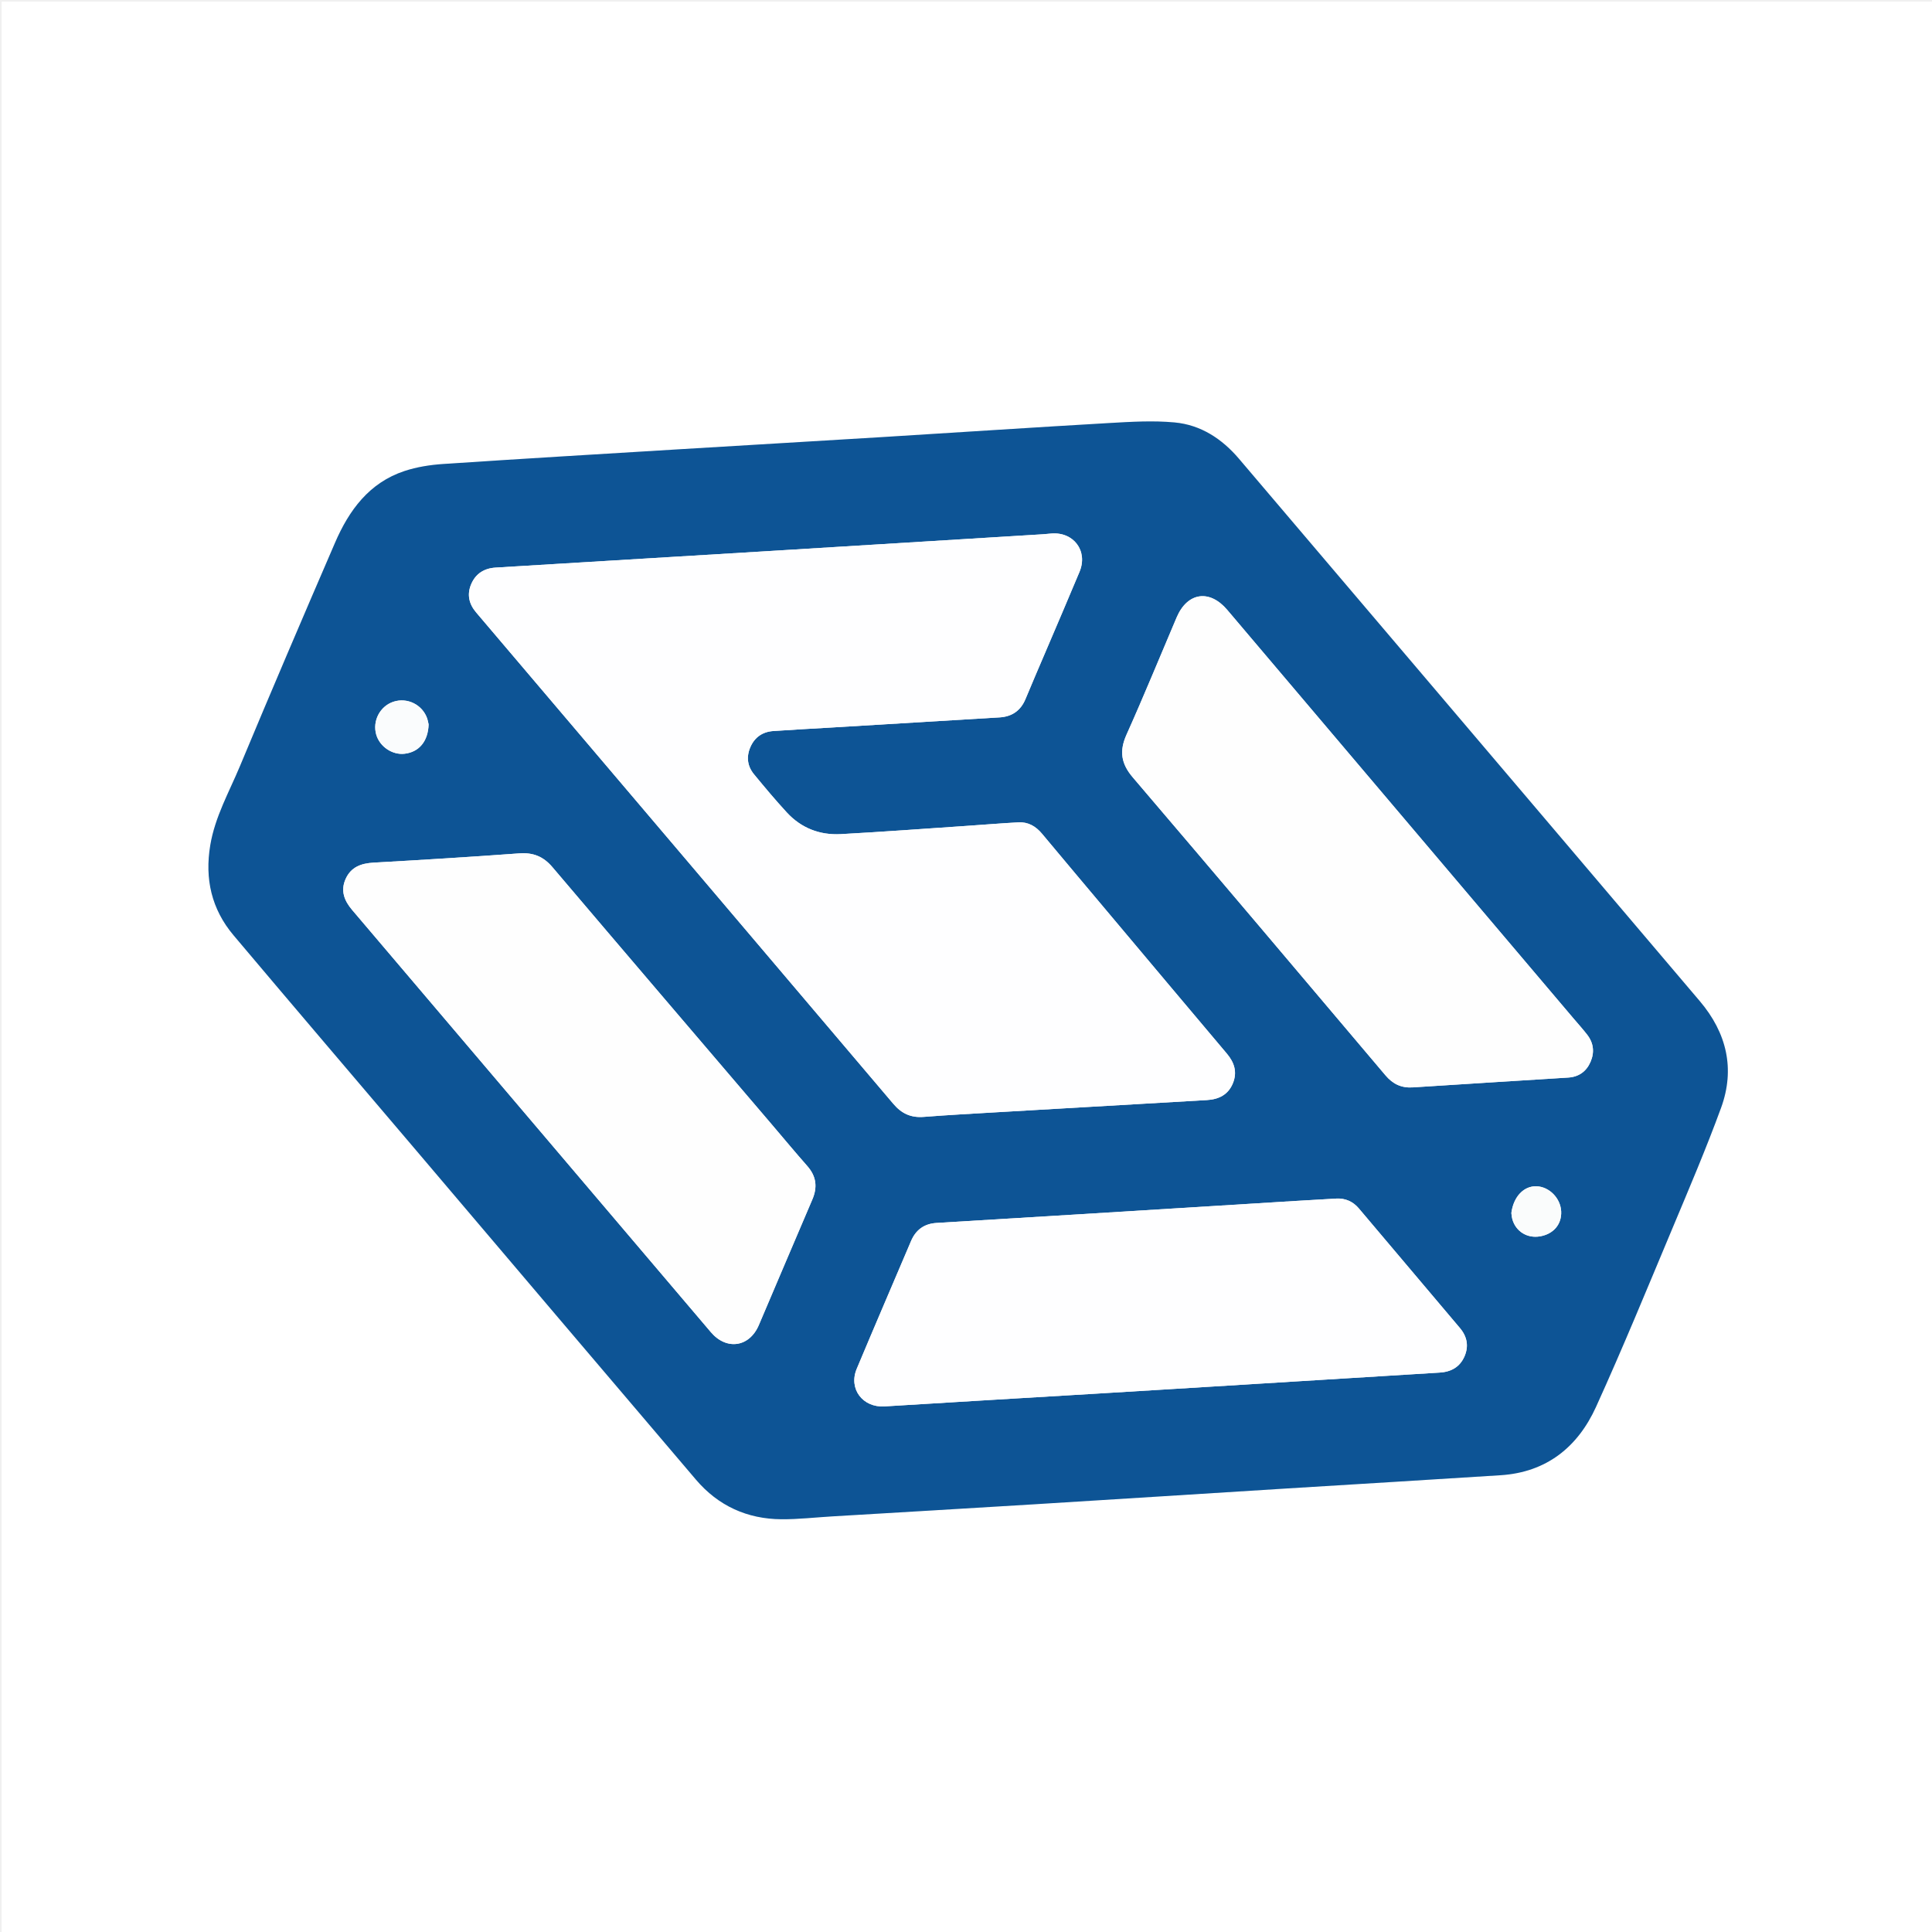
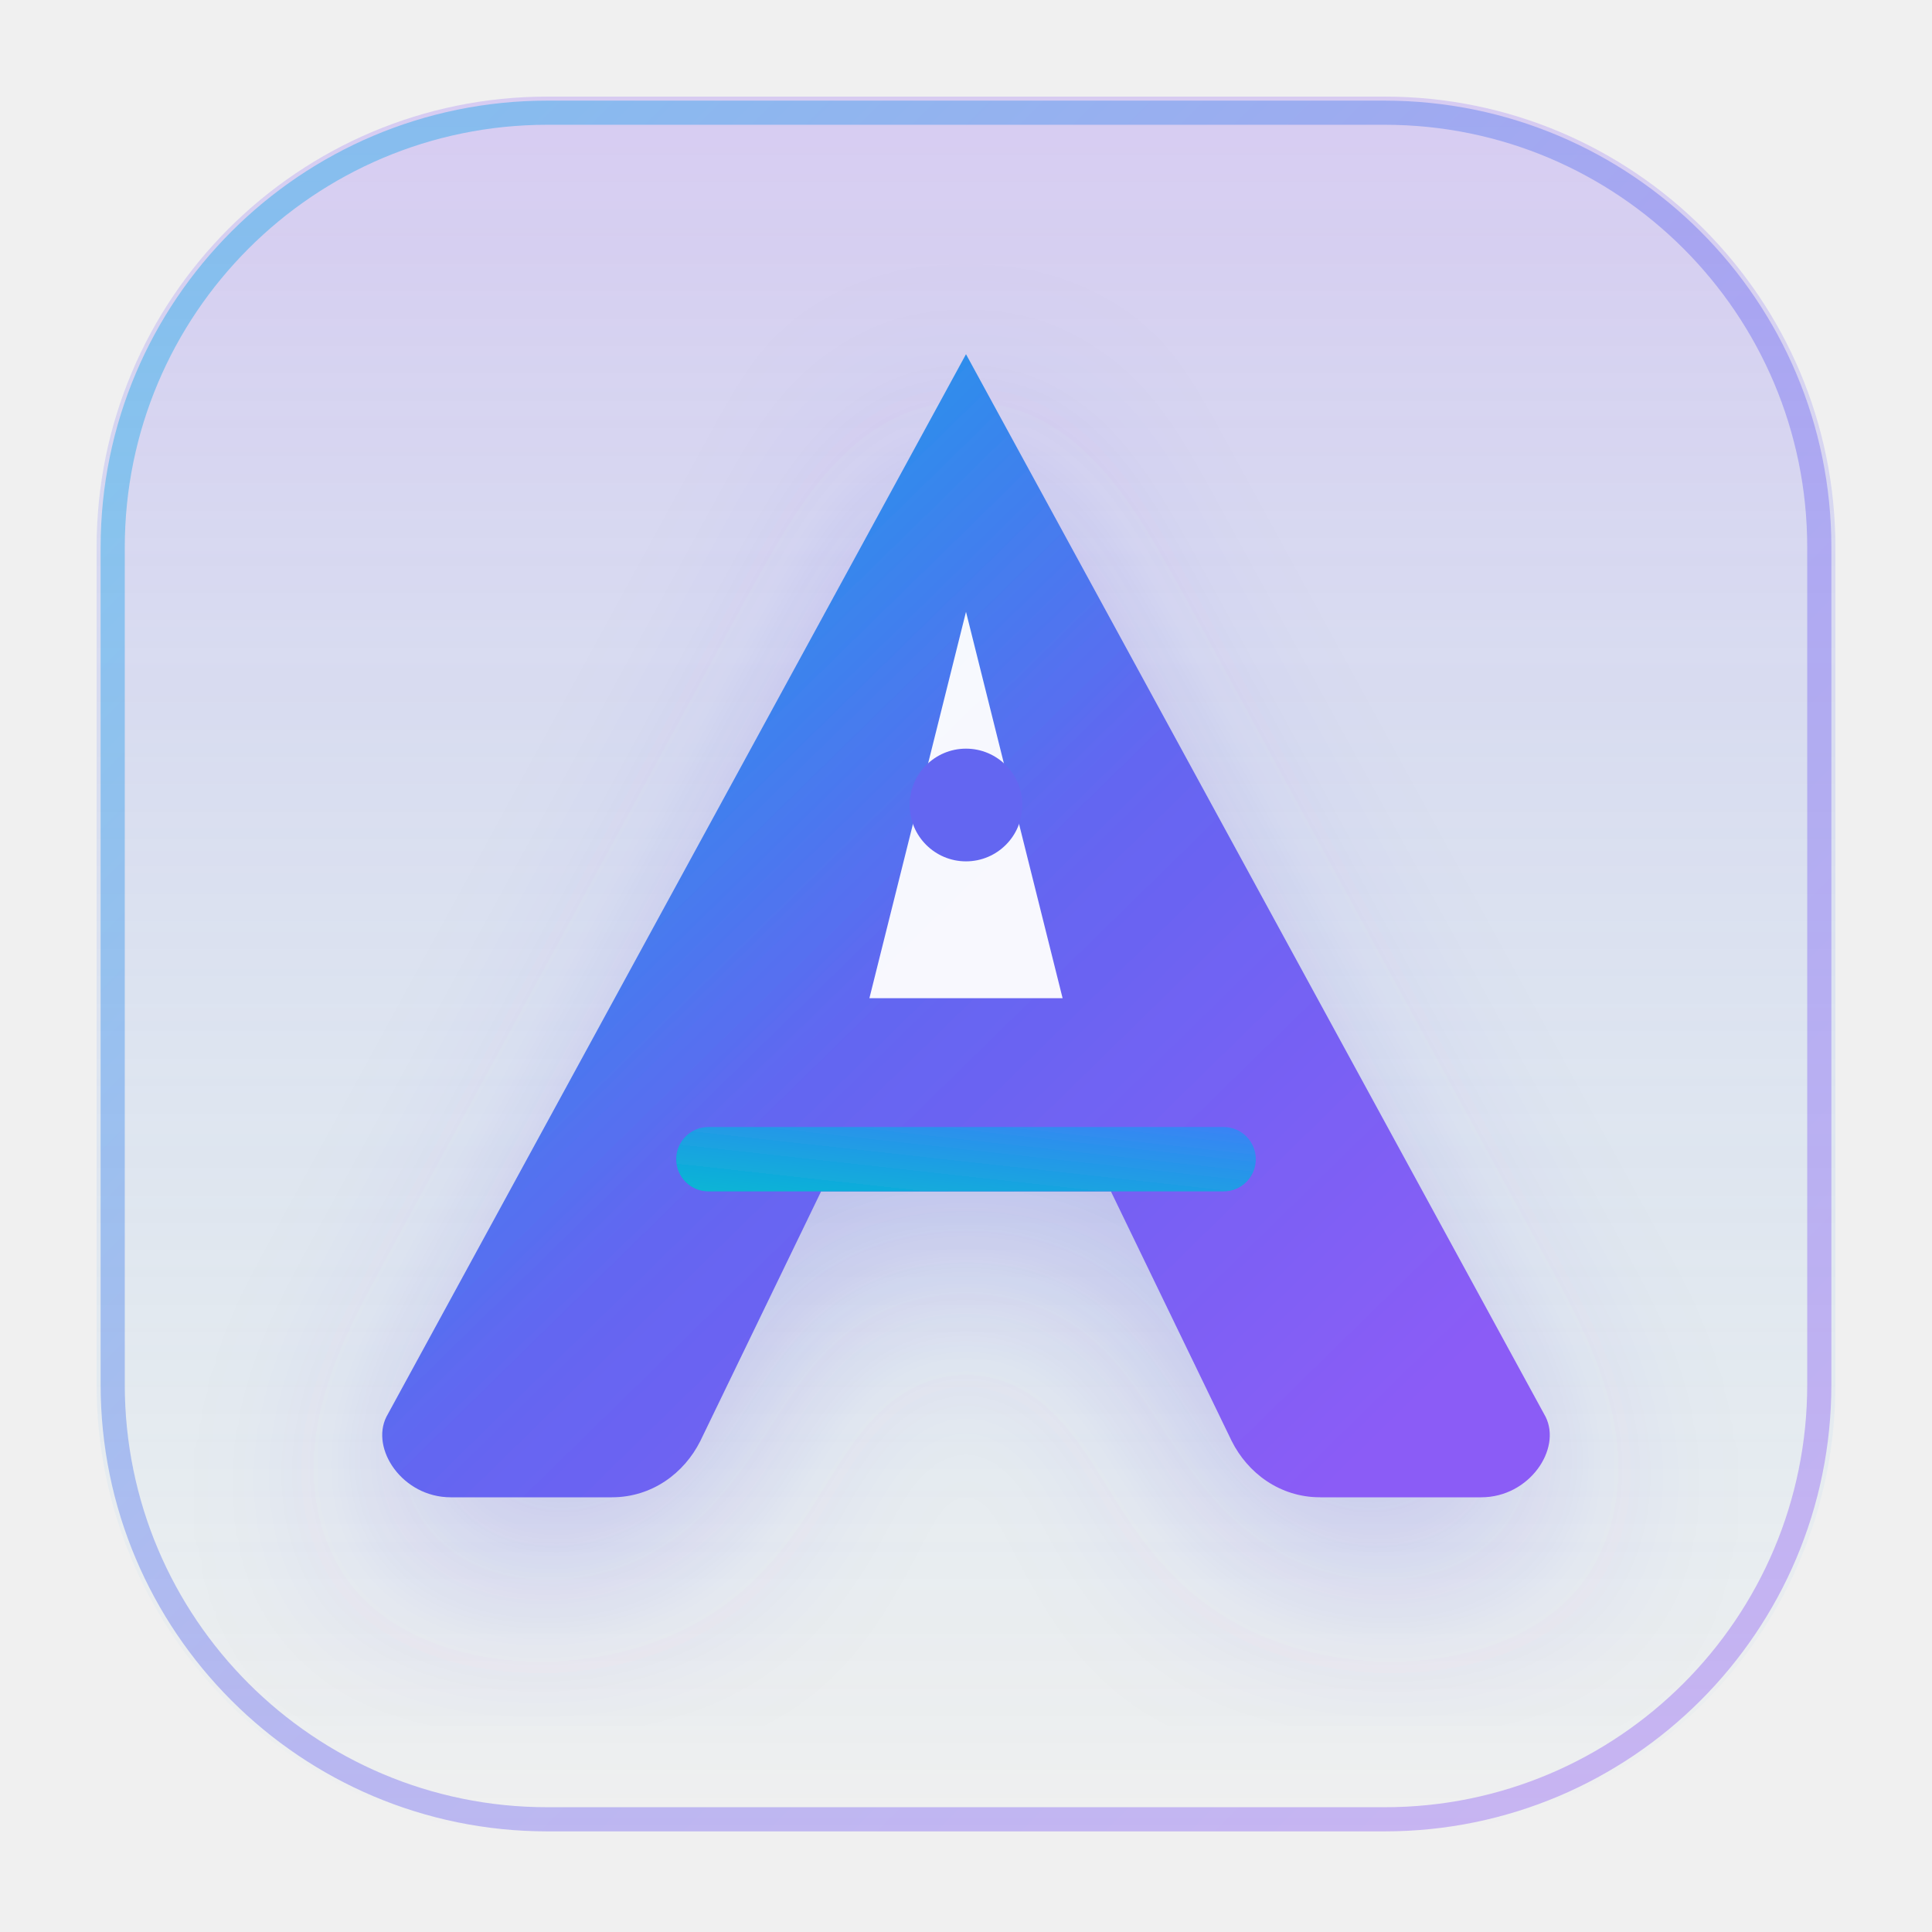
- <svg xmlns="http://www.w3.org/2000/svg" version="1.1" id="Layer_1" x="0px" y="0px" width="100%" viewBox="0 0 1171 1171" enable-background="new 0 0 1171 1171" xml:space="preserve">
-   <path fill="#FFFFFF" opacity="1" stroke="none" d=" M745,1172   C496.667,1172 248.833,1172 1,1172   C1,781.667 1,391.333 1,1   C391.333,1 781.667,1 1172,1   C1172,391.333 1172,781.667 1172,1172   C1029.833,1172 887.667,1172 745,1172  M251.315,696.189   C308.155,763.102 364.938,830.064 421.878,896.893   C435.359,912.716 452.92,920.691 473.663,920.826   C483.801,920.892 493.947,919.72 504.089,919.114   C544.997,916.669 585.909,914.288 626.813,911.77   C678.023,908.617 729.225,905.334 780.432,902.143   C823.492,899.46 866.562,896.925 909.615,894.139   C937.369,892.343 956.321,877.028 967.364,852.723   C983.588,817.015 998.486,780.7 1013.658,744.521   C1023.804,720.327 1034.106,696.162 1043.123,671.539   C1051.815,647.805 1046.504,625.938 1030.263,606.792   C976.164,543.016 921.995,479.299 867.842,415.568   C828.9,369.737 789.942,323.919 750.986,278.1   C740.673,265.971 727.814,257.516 711.961,256.045   C698.963,254.839 685.707,255.628 672.614,256.383   C626.714,259.03 580.837,262.088 534.946,264.907   C494.043,267.419 453.132,269.79 412.228,272.278   C364.343,275.19 316.454,278.036 268.587,281.229   C260.698,281.756 252.619,283.021 245.143,285.498   C223.757,292.585 211.561,309.277 203.073,328.928   C183.629,373.946 164.326,419.029 145.463,464.292   C138.911,480.014 130.356,494.964 127.459,512.2   C124.012,532.709 128.227,551.065 141.535,566.86   C177.817,609.923 214.405,652.728 251.315,696.189  z" />
-   <path fill="#0D5495" opacity="1" stroke="none" d=" M251.093,695.912   C214.405,652.728 177.817,609.923 141.535,566.86   C128.227,551.065 124.012,532.709 127.459,512.2   C130.356,494.964 138.911,480.014 145.463,464.292   C164.326,419.029 183.629,373.946 203.073,328.928   C211.561,309.277 223.757,292.585 245.143,285.498   C252.619,283.021 260.698,281.756 268.587,281.229   C316.454,278.036 364.343,275.19 412.228,272.278   C453.132,269.79 494.043,267.419 534.946,264.907   C580.837,262.088 626.714,259.03 672.614,256.383   C685.707,255.628 698.963,254.839 711.961,256.045   C727.814,257.516 740.673,265.971 750.986,278.1   C789.942,323.919 828.9,369.737 867.842,415.568   C921.995,479.299 976.164,543.016 1030.263,606.792   C1046.504,625.938 1051.815,647.805 1043.123,671.539   C1034.106,696.162 1023.804,720.327 1013.658,744.521   C998.486,780.7 983.588,817.015 967.364,852.723   C956.321,877.028 937.369,892.343 909.615,894.139   C866.562,896.925 823.492,899.46 780.432,902.143   C729.225,905.334 678.023,908.617 626.813,911.77   C585.909,914.288 544.997,916.669 504.089,919.114   C493.947,919.72 483.801,920.892 473.663,920.826   C452.92,920.691 435.359,912.716 421.878,896.893   C364.938,830.064 308.155,763.102 251.093,695.912  M671.077,552.423   C657.902,536.732 644.694,521.069 631.575,505.332   C627.815,500.822 623.197,498.123 617.313,498.433   C606.836,498.986 596.377,499.873 585.907,500.577   C560.482,502.286 535.067,504.189 509.624,505.573   C496.885,506.267 485.624,501.93 476.878,492.432   C470,484.963 463.477,477.156 457.02,469.316   C452.996,464.43 452.258,458.766 454.778,452.901   C457.383,446.841 462.179,443.549 468.684,443.087   C479.981,442.284 491.294,441.715 502.6,441.037   C537.016,438.973 571.433,436.922 605.847,434.82   C613.336,434.363 618.642,430.761 621.568,423.677   C625.44,414.306 629.483,405.005 633.453,395.674   C640.415,379.31 647.465,362.983 654.31,346.571   C659.567,333.968 650.741,322.195 637.102,323.387   C635.442,323.532 633.786,323.719 632.124,323.821   C577.927,327.152 523.731,330.493 469.533,333.794   C413.172,337.226 356.808,340.626 300.445,344.021   C293.49,344.44 288.349,347.628 285.602,354.041   C282.919,360.303 284.227,366.073 288.607,371.217   C294.764,378.446 300.898,385.694 307.045,392.931   C385.225,484.979 463.43,577.006 541.529,669.123   C546.502,674.988 552.2,677.553 559.852,676.959   C574.797,675.797 589.77,674.986 604.736,674.11   C646.972,671.638 689.21,669.194 731.449,666.768   C738.676,666.353 744.396,663.569 747.257,656.597   C750.011,649.888 748.2,644.054 743.608,638.618   C719.528,610.113 695.552,581.521 671.077,552.423  M467.405,681.097   C423.184,629.278 378.904,577.51 334.818,525.576   C329.325,519.105 323.15,516.626 314.727,517.242   C285.33,519.392 255.907,521.205 226.477,522.852   C218.859,523.278 212.728,525.49 209.48,532.762   C206.301,539.879 208.648,545.894 213.454,551.547   C285.952,636.822 358.385,722.154 430.868,807.442   C440.359,818.609 454.205,816.55 459.927,803.17   C470.774,777.802 481.474,752.371 492.366,727.022   C495.606,719.482 494.755,712.921 489.284,706.714   C482.016,698.469 474.995,690.006 467.405,681.097  M953.472,617.028   C883.597,534.576 813.717,452.128 743.851,369.667   C733.131,357.014 719.665,358.981 713.167,374.237   C703.073,397.934 693.339,421.791 682.79,445.283   C678.317,455.247 679.502,462.864 686.605,471.185   C737.855,531.219 788.809,591.505 839.767,651.787   C844.225,657.061 849.396,659.524 856.308,659.071   C887.712,657.011 919.126,655.113 950.533,653.119   C956.94,652.712 961.529,649.406 964.039,643.583   C966.533,637.798 965.895,632.153 961.98,627.119   C959.427,623.835 956.639,620.733 953.472,617.028  M663.19,844.781   C679.48,843.79 695.77,842.809 712.058,841.807   C765.577,838.516 819.094,835.205 872.615,831.936   C879.526,831.513 884.815,828.583 887.625,822.155   C890.341,815.946 889.243,810.11 884.873,804.935   C864.457,780.762 844.028,756.6 823.607,732.432   C820.023,728.19 815.37,726.176 809.923,726.471   C793.628,727.352 777.342,728.401 761.053,729.402   C725.318,731.6 689.585,733.823 653.849,736.01   C625.095,737.769 596.336,739.472 567.582,741.243   C560.253,741.695 555.109,745.349 552.216,752.15   C541.224,777.991 530.111,803.782 519.258,829.682   C514.18,841.803 522.938,853.247 536.085,852.432   C578.135,849.827 620.193,847.355 663.19,844.781  M259.764,438.885   C259.491,437.758 259.306,436.6 258.931,435.507   C256.044,427.105 246.85,422.556 238.445,425.337   C230.286,428.037 225.627,436.988 228.054,445.302   C230.178,452.574 237.799,457.704 245.211,456.849   C253.937,455.842 259.436,449.4 259.764,438.885  M916.05,735.423   C916.231,736.567 916.307,737.738 916.609,738.848   C918.658,746.364 925.611,750.702 933.398,749.371   C941.591,747.971 946.609,742.066 946.244,734.252   C945.87,726.216 938.992,719.238 931.22,719.009   C923.637,718.786 917.365,725.225 916.05,735.423  z" />
-   <path fill="#FEFEFF" opacity="1" stroke="none" d=" M671.308,552.691   C695.552,581.521 719.528,610.113 743.608,638.618   C748.2,644.054 750.011,649.888 747.257,656.597   C744.396,663.569 738.676,666.353 731.449,666.768   C689.21,669.194 646.972,671.638 604.736,674.11   C589.77,674.986 574.797,675.797 559.852,676.959   C552.2,677.553 546.502,674.988 541.529,669.123   C463.43,577.006 385.225,484.979 307.045,392.931   C300.898,385.694 294.764,378.446 288.607,371.217   C284.227,366.073 282.919,360.303 285.602,354.041   C288.349,347.628 293.49,344.44 300.445,344.021   C356.808,340.626 413.172,337.226 469.533,333.794   C523.731,330.493 577.927,327.152 632.124,323.821   C633.786,323.719 635.442,323.532 637.102,323.387   C650.741,322.195 659.567,333.968 654.31,346.571   C647.465,362.983 640.415,379.31 633.453,395.674   C629.483,405.005 625.44,414.306 621.568,423.677   C618.642,430.761 613.336,434.363 605.847,434.82   C571.433,436.922 537.016,438.973 502.6,441.037   C491.294,441.715 479.981,442.284 468.684,443.087   C462.179,443.549 457.383,446.841 454.778,452.901   C452.258,458.766 452.996,464.43 457.02,469.316   C463.477,477.156 470,484.963 476.878,492.432   C485.624,501.93 496.885,506.267 509.624,505.573   C535.067,504.189 560.482,502.286 585.907,500.577   C596.377,499.873 606.836,498.986 617.313,498.433   C623.197,498.123 627.815,500.822 631.575,505.332   C644.694,521.069 657.902,536.732 671.308,552.691  z" />
-   <path fill="#FEFEFE" opacity="1" stroke="none" d=" M467.637,681.367   C474.995,690.006 482.016,698.469 489.284,706.714   C494.755,712.921 495.606,719.482 492.366,727.022   C481.474,752.371 470.774,777.802 459.927,803.17   C454.205,816.55 440.359,818.609 430.868,807.442   C358.385,722.154 285.952,636.822 213.454,551.547   C208.648,545.894 206.301,539.879 209.48,532.762   C212.728,525.49 218.859,523.278 226.477,522.852   C255.907,521.205 285.33,519.392 314.727,517.242   C323.15,516.626 329.325,519.105 334.818,525.576   C378.904,577.51 423.184,629.278 467.637,681.367  z" />
-   <path fill="#FEFEFE" opacity="1" stroke="none" d=" M953.714,617.289   C956.639,620.733 959.427,623.835 961.98,627.119   C965.895,632.153 966.533,637.798 964.039,643.583   C961.529,649.406 956.94,652.712 950.533,653.119   C919.126,655.113 887.712,657.011 856.308,659.071   C849.396,659.524 844.225,657.061 839.767,651.787   C788.809,591.505 737.855,531.219 686.605,471.185   C679.502,462.864 678.317,455.247 682.79,445.283   C693.339,421.791 703.073,397.934 713.167,374.237   C719.665,358.981 733.131,357.014 743.851,369.667   C813.717,452.128 883.597,534.576 953.714,617.289  z" />
-   <path fill="#FEFEFF" opacity="1" stroke="none" d=" M662.719,844.807   C620.193,847.355 578.135,849.827 536.085,852.432   C522.938,853.247 514.18,841.803 519.258,829.682   C530.111,803.782 541.224,777.991 552.216,752.15   C555.109,745.349 560.253,741.695 567.582,741.243   C596.336,739.472 625.095,737.769 653.849,736.01   C689.585,733.823 725.318,731.6 761.053,729.402   C777.342,728.401 793.628,727.352 809.923,726.471   C815.37,726.176 820.023,728.19 823.607,732.432   C844.028,756.6 864.457,780.762 884.873,804.935   C889.243,810.11 890.341,815.946 887.625,822.155   C884.815,828.583 879.526,831.513 872.615,831.936   C819.094,835.205 765.577,838.516 712.058,841.807   C695.77,842.809 679.48,843.79 662.719,844.807  z" />
-   <path fill="#FAFCFD" opacity="1" stroke="none" d=" M259.805,439.294   C259.436,449.4 253.937,455.842 245.211,456.849   C237.799,457.704 230.178,452.574 228.054,445.302   C225.627,436.988 230.286,428.037 238.445,425.337   C246.85,422.556 256.044,427.105 258.931,435.507   C259.306,436.6 259.491,437.758 259.805,439.294  z" />
-   <path fill="#FAFCFC" opacity="1" stroke="none" d=" M916.048,735.005   C917.365,725.225 923.637,718.786 931.22,719.009   C938.992,719.238 945.87,726.216 946.244,734.252   C946.609,742.066 941.591,747.971 933.398,749.371   C925.611,750.702 918.658,746.364 916.609,738.848   C916.307,737.738 916.231,736.567 916.048,735.005  z" />
+ <svg xmlns="http://www.w3.org/2000/svg" viewBox="0 0 120 120" fill="none">
+   <defs>
+     <linearGradient id="aivoraGrad1" x1="10%" y1="10%" x2="90%" y2="90%">
+       <stop offset="0%" stop-color="#0ea5e9" />
+       <stop offset="50%" stop-color="#6366f1" />
+       <stop offset="100%" stop-color="#8b5cf6" />
+     </linearGradient>
+     <linearGradient id="aivoraGrad2" x1="0%" y1="100%" x2="100%" y2="0%">
+       <stop offset="0%" stop-color="#06b6d4" />
+       <stop offset="100%" stop-color="#3b82f6" />
+     </linearGradient>
+     <linearGradient id="aivoraGlow" x1="50%" y1="0%" x2="50%" y2="100%">
+       <stop offset="0%" stop-color="#8b5cf6" stop-opacity="0.25" />
+       <stop offset="100%" stop-color="#0ea5e9" stop-opacity="0" />
+     </linearGradient>
+     <filter id="softShadow" x="-20%" y="-20%" width="140%" height="140%">
+       <feDropShadow dx="0" dy="4" stdDeviation="6" flood-color="#4f46e5" flood-opacity="0.25" />
+     </filter>
+   </defs>
+   <rect x="6" y="6" width="108" height="108" rx="28" fill="url(#aivoraGlow)" />
+   <rect x="7" y="7" width="106" height="106" rx="27" stroke="url(#aivoraGrad1)" stroke-width="1.5" stroke-opacity="0.4" />
+   <g filter="url(#softShadow)">
+     <path d="M60 22 L24 88 C23 90 25 93 28 93 L38 93 C40.5 93 42.5 91.5 43.5 89.5 L51 74 L69 74 L76.5 89.5 C77.5 91.5 79.5 93 82 93 L92 93 C95 93 97 90 96 88 L60 22 Z" fill="url(#aivoraGrad1)" />
+     <path d="M60 38 L54 62 L66 62 Z" fill="#ffffff" fill-opacity="0.95" />
+     <circle cx="60" cy="50" r="3.5" fill="#6366f1" />
+     <rect x="42" y="70" width="36" height="4" rx="2" fill="url(#aivoraGrad2)" />
+   </g>
</svg>
